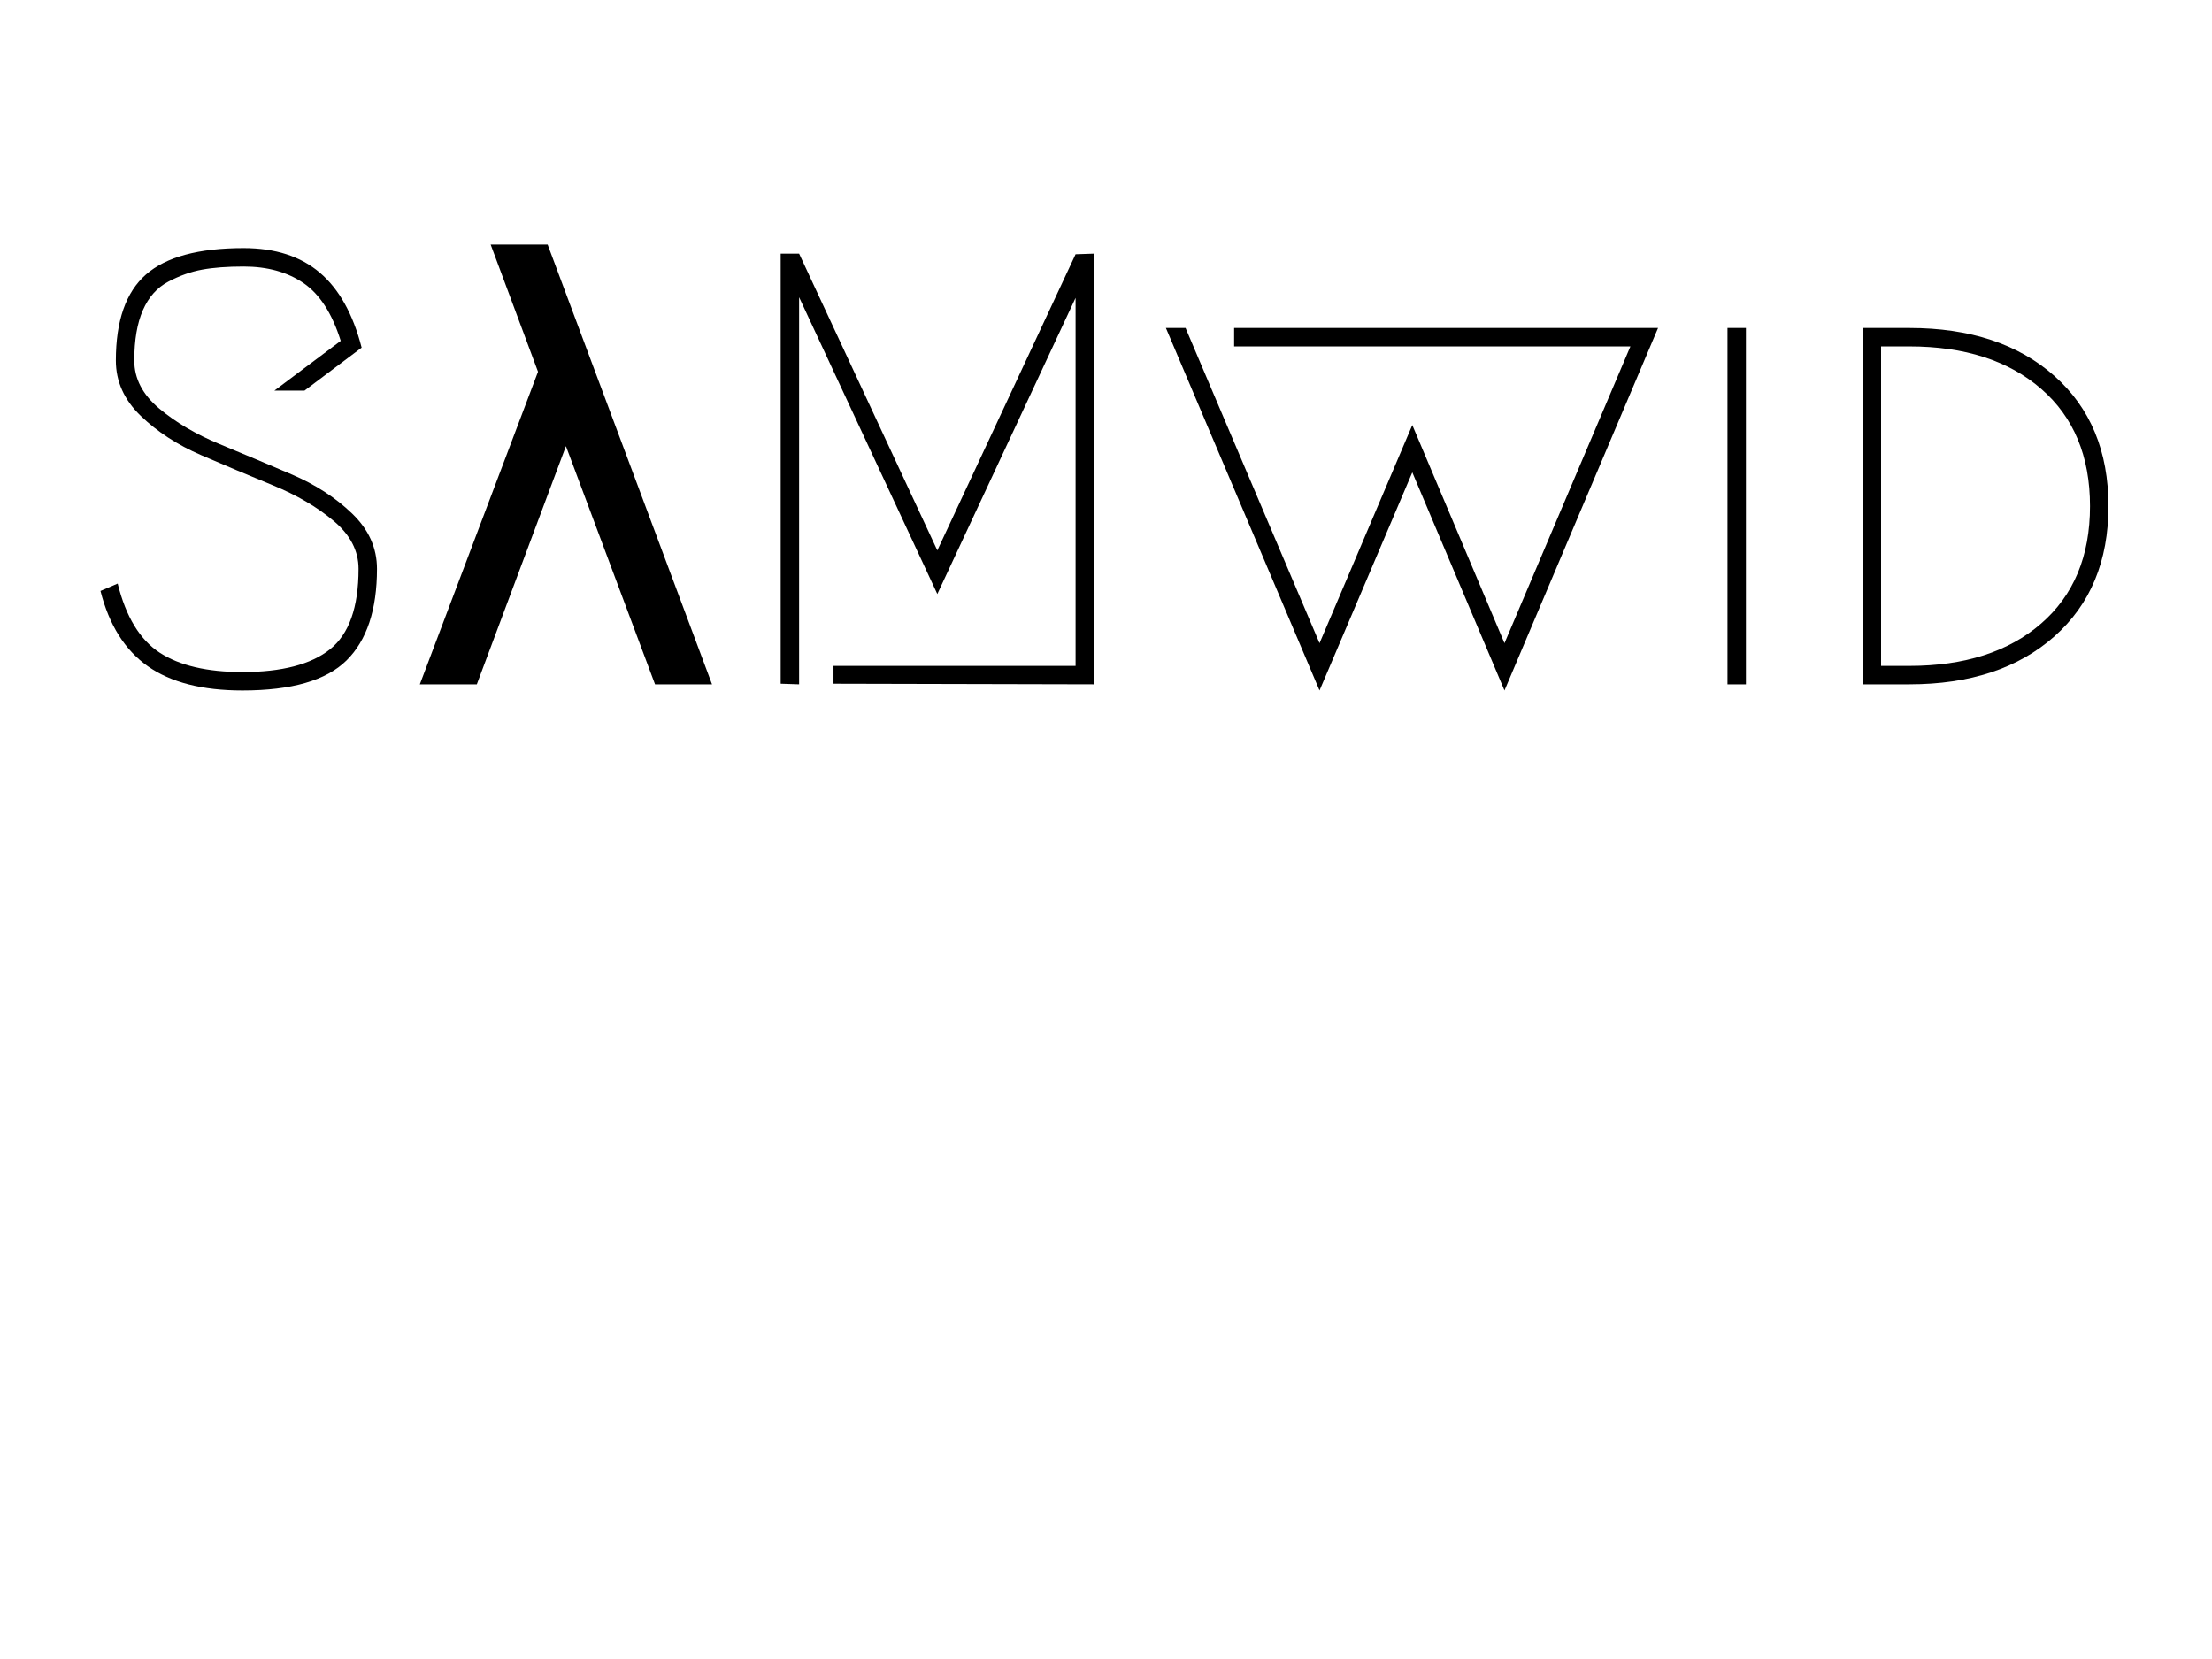
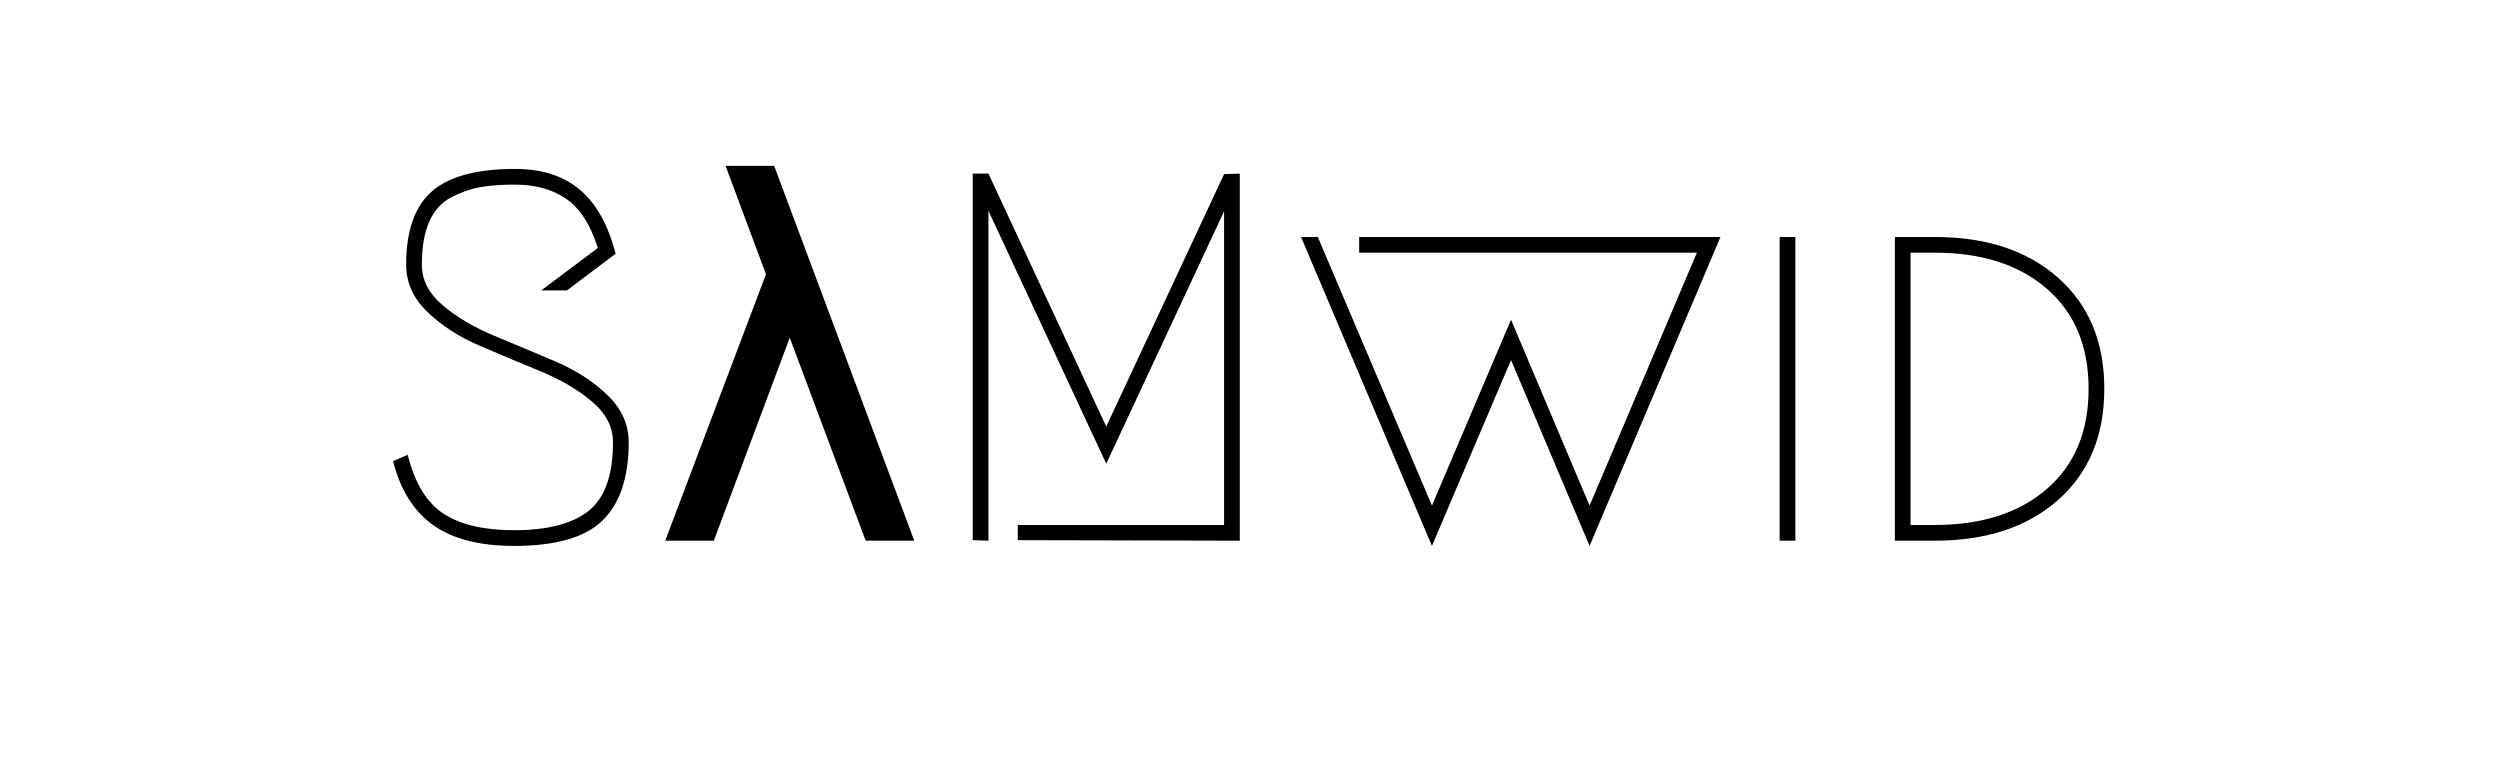
- <svg xmlns="http://www.w3.org/2000/svg" version="1.1" viewBox="0.0 0.0 960.0 720.0" fill="none" stroke="none" stroke-linecap="square" stroke-miterlimit="10">
+ <svg xmlns="http://www.w3.org/2000/svg" version="1.1" viewBox="0.0 0.0 954.866 299.037" fill="none" stroke="none" stroke-linecap="square" stroke-miterlimit="10">
  <clipPath id="p.0">
-     <path d="m0 0l960.0 0l0 720.0l-960.0 0l0 -720.0z" clip-rule="nonzero" />
+     <path d="m0 0l954.866 0l0 299.037l-954.866 0l0 -299.037z" clip-rule="nonzero" />
  </clipPath>
  <g clip-path="url(#p.0)">
-     <path fill="#000000" fill-opacity="0.0" d="m0 0l960.0 0l0 720.0l-960.0 0z" fill-rule="evenodd" />
-     <path fill="#000000" fill-opacity="0.0" d="m0 0l960.0 0l0 376.031l-960.0 0z" fill-rule="evenodd" />
-     <path fill="#000000" d="m50.281 156.469q0 -25.859 13.062 -37.328q13.078 -11.469 42.406 -11.469q20.531 0 33.062 10.672q12.531 10.656 18.141 32.531l-24.812 18.656l-13.062 0l28.797 -21.594q-5.594 -17.859 -16.125 -25.062q-10.531 -7.203 -26.0 -7.203q-10.672 0 -18.0 1.344q-7.328 1.328 -14.672 5.203q-7.328 3.859 -11.062 12.391q-3.734 8.531 -3.734 21.859q0 11.734 10.797 20.812q10.797 9.062 26.266 15.469q15.469 6.391 31.062 13.062q15.609 6.656 26.406 17.062q10.797 10.391 10.797 24.0q0 26.656 -13.203 39.734q-13.188 13.062 -45.188 13.062q-26.141 0 -41.078 -10.531q-14.922 -10.547 -20.531 -32.672l7.469 -3.203q5.344 21.609 18.266 30.016q12.938 8.391 35.875 8.391q25.594 0 37.984 -9.859q12.406 -9.875 12.406 -34.938q0 -11.734 -10.797 -20.797q-10.797 -9.078 -26.406 -15.469q-15.594 -6.406 -31.062 -13.062q-15.469 -6.672 -26.266 -17.062q-10.797 -10.406 -10.797 -24.016z" fill-rule="nonzero" />
-     <path fill="#000000" d="m245.61 193.625l-38.672 103.375l-24.734 0l51.297 -135.672l-20.562 -55.203l24.734 0l71.344 190.875l-24.734 0l-38.672 -103.375z" fill-rule="nonzero" />
-     <path fill="#000000" d="m361.735 289.0l105.062 0l0 -159.734l-60.0 128.531l-59.984 -128.797l0 168.0l-8.0 -0.266l0 -186.656l8.0 0l59.984 128.797l60.0 -128.531l8.0 -0.266l0 186.922l-113.062 -0.266l0 -7.734zm152.793 -146.656l58.141 136.797l40.266 -94.672l40.0 94.672l54.656 -128.797l-171.984 0l0 -8.0l183.984 0l-66.656 157.328l-40.0 -94.672l-40.266 94.672l-66.672 -157.328l8.531 0zm235.191 0l8.0 0l0 154.656l-8.0 0l0 -154.656zm78.93 154.656l-20.266 0l0 -154.656l20.266 0q39.469 0 62.938 20.797q23.469 20.797 23.469 56.531q0 35.734 -23.469 56.531q-23.469 20.797 -62.938 20.797zm0 -8.0q36.0 0 57.203 -18.391q21.203 -18.406 21.203 -50.938q0 -32.531 -21.203 -50.922q-21.203 -18.406 -57.203 -18.406l-12.266 0l0 138.656l12.266 0z" fill-rule="nonzero" />
+     <path fill="#000000" fill-opacity="0.0" d="m0 0l954.866 0l0 299.037l-954.866 0z" fill-rule="evenodd" />
+     <path fill="#000000" fill-opacity="0.0" d="m-2.567 -26.486l960.0 0l0 376.031l-960.0 0z" fill-rule="evenodd" />
+     <path fill="#000000" d="m155.127 101.108q0 -19.391 9.797 -27.984q9.812 -8.609 31.812 -8.609q15.391 0 24.797 8.0q9.406 8.0 13.594 24.406l-18.594 14.0l-9.797 0l21.594 -16.203q-4.203 -13.406 -12.109 -18.797q-7.891 -5.406 -19.484 -5.406q-8.0 0 -13.5 1.0q-5.5 1.0 -11.0 3.906q-5.5 2.891 -8.312 9.297q-2.797 6.391 -2.797 16.391q0 8.812 8.094 15.609q8.109 6.797 19.703 11.594q11.609 4.797 23.312 9.797q11.703 5.0 19.797 12.812q8.094 7.797 8.094 18.0q0 20.0 -9.906 29.797q-9.891 9.797 -33.891 9.797q-19.594 0 -30.797 -7.891q-11.203 -7.906 -15.406 -24.516l5.609 -2.391q4.0 16.203 13.688 22.5q9.703 6.297 26.906 6.297q19.203 0 28.5 -7.391q9.297 -7.406 9.297 -26.203q0 -8.812 -8.094 -15.609q-8.094 -6.797 -19.797 -11.594q-11.703 -4.797 -23.312 -9.797q-11.594 -5.0 -19.703 -12.797q-8.094 -7.812 -8.094 -18.016z" fill-rule="nonzero" />
+     <path fill="#000000" d="m301.639 128.968l-29.0 77.547l-18.562 0l38.484 -101.766l-15.438 -41.406l18.562 0l53.516 143.172l-18.562 0l-29.0 -77.547z" fill-rule="nonzero" />
+     <path fill="#000000" d="m388.733 200.514l78.797 0l0 -119.797l-45.0 96.391l-45.0 -96.594l0 126.0l-6.0 -0.203l0 -140.0l6.0 0l45.0 96.609l45.0 -96.406l6.0 -0.203l0 140.203l-84.797 -0.203l0 -5.797zm114.6 -110.0l43.594 102.594l30.203 -71.0l30.0 71.0l41.0 -96.594l-129.0 0l0 -6.0l138.0 0l-50.0 118.0l-30.0 -71.0l-30.203 71.0l-50 -118.0l6.406 0zm176.4 0l6.0 0l0 116.0l-6.0 0l0 -116.0zm59.203 116.0l-15.203 0l0 -116.0l15.203 0q29.594 0 47.188 15.609q17.609 15.594 17.609 42.391q0 26.797 -17.609 42.406q-17.594 15.594 -47.188 15.594zm0 -6.0q27.0 0 42.891 -13.797q15.906 -13.797 15.906 -38.203q0 -24.406 -15.906 -38.203q-15.891 -13.797 -42.891 -13.797l-9.203 0l0 104.0l9.203 0z" fill-rule="nonzero" />
  </g>
</svg>
